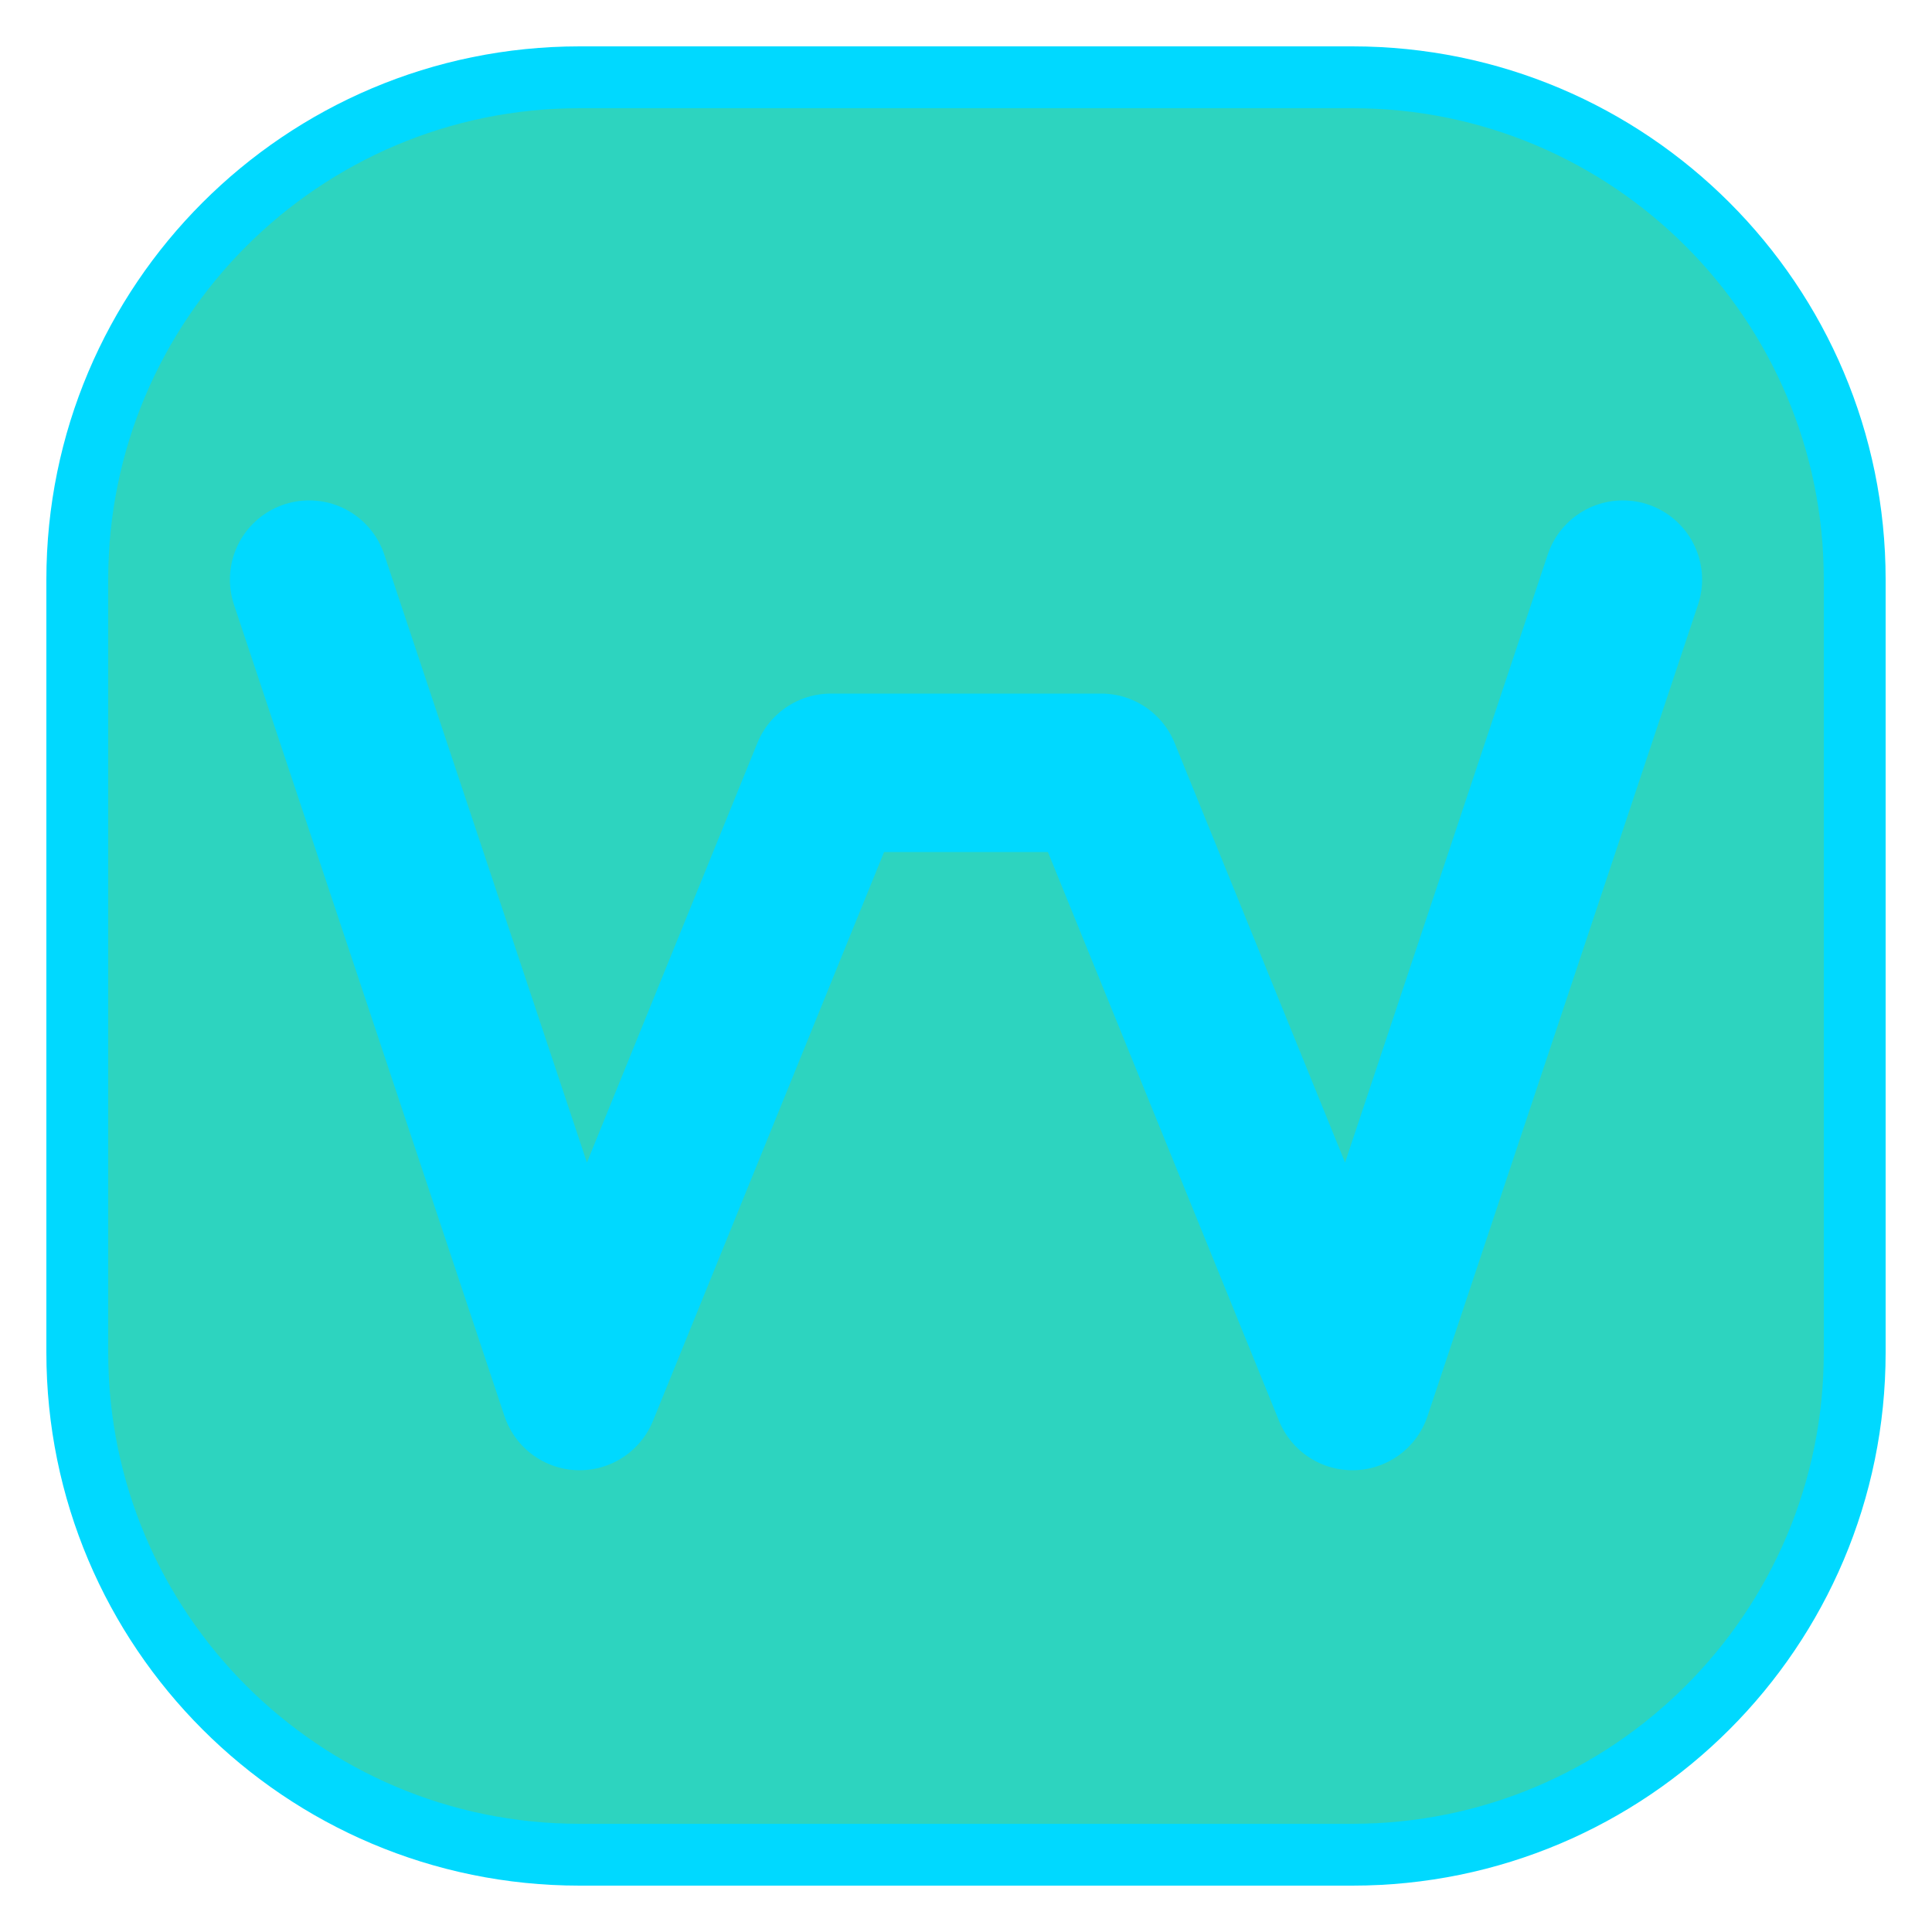
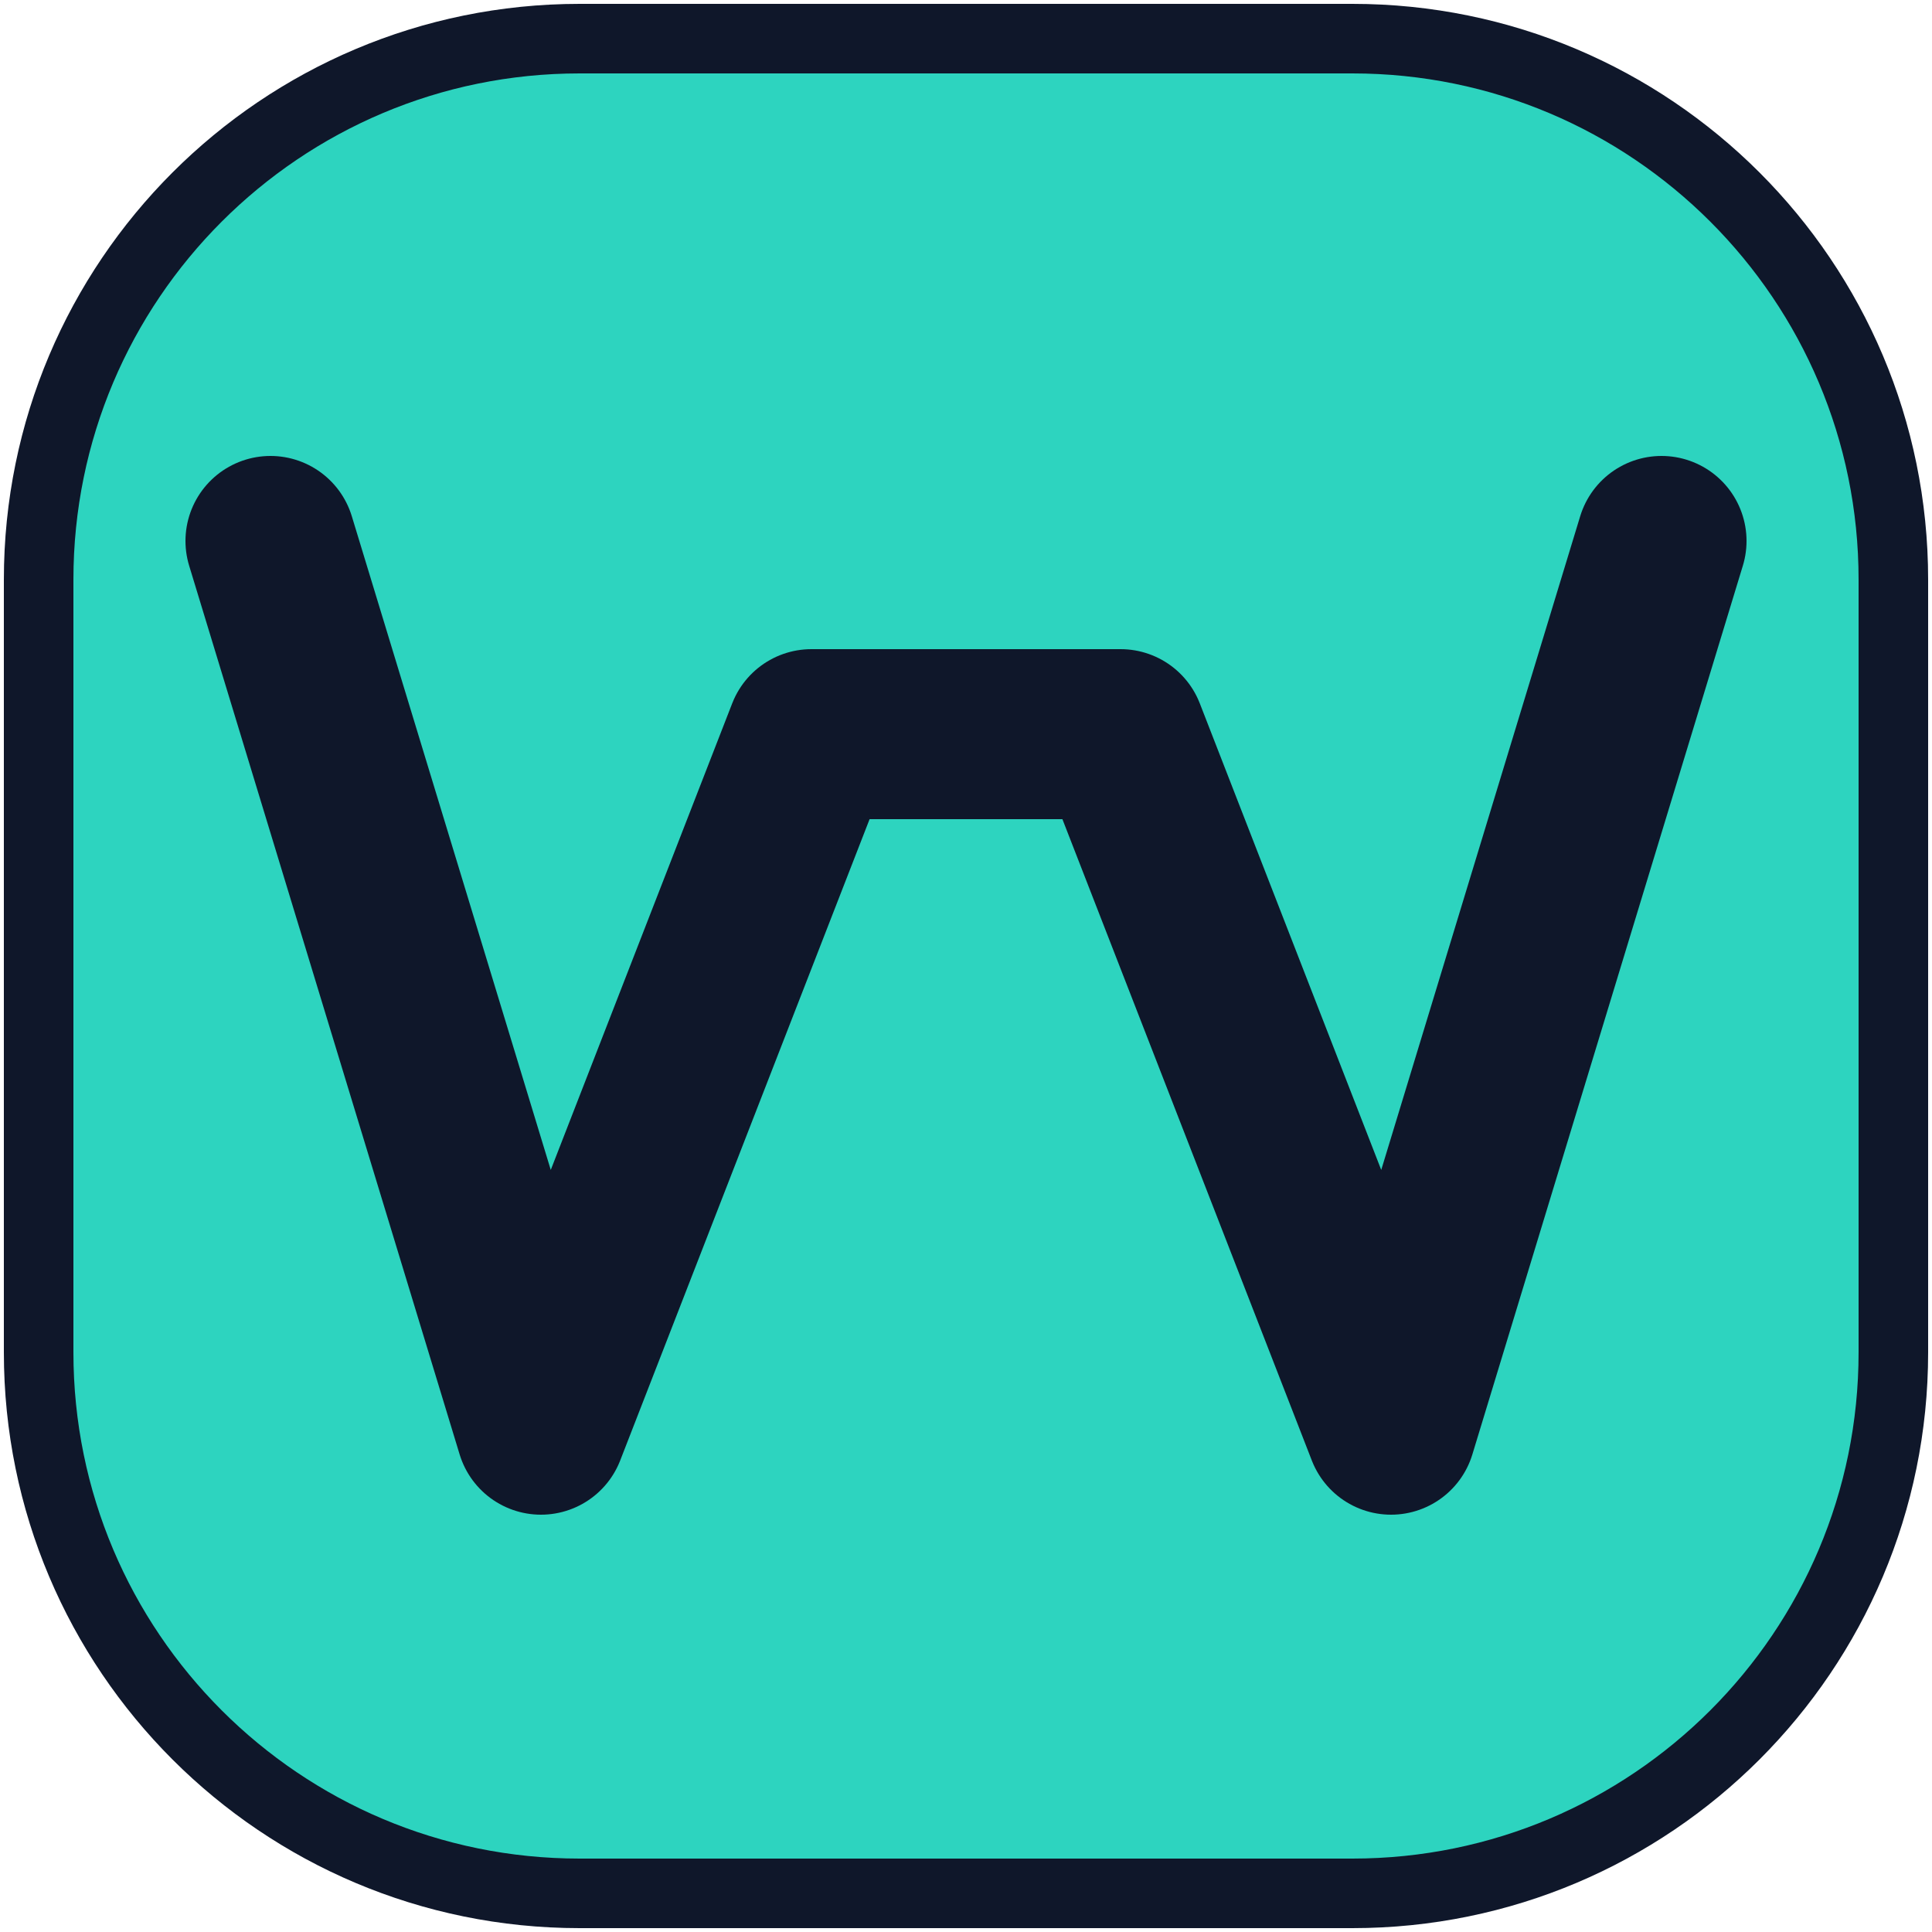
- <svg xmlns="http://www.w3.org/2000/svg" viewBox="0 0 100 100" role="img" aria-label="WIWIGA favicon Q maximal">
-   <rect x="4" y="4" width="92" height="92" rx="26" ry="26" fill="#2DD4BF" stroke="#00D9FF" stroke-width="3.2" />
-   <path d="M16 30 L30 72 L43 40 L57 40 L70 72 L84 30" fill="none" stroke="#00D9FF" stroke-width="8.2" stroke-linecap="round" stroke-linejoin="round" />
+ <svg xmlns="http://www.w3.org/2000/svg" viewBox="0 0 100 100" role="img" aria-label="WIWIGA favicon Q maximal bleu foncé">
+   <rect x="2" y="2" width="96" height="96" rx="28" ry="28" fill="#2DD4BF" stroke="#0F172A" stroke-width="3.6" />
+   <path d="M14 28 L28 74 L42 38 L58 38 L72 74 L86 28" fill="none" stroke="#0F172A" stroke-width="8.8" stroke-linecap="round" stroke-linejoin="round" />
</svg>
